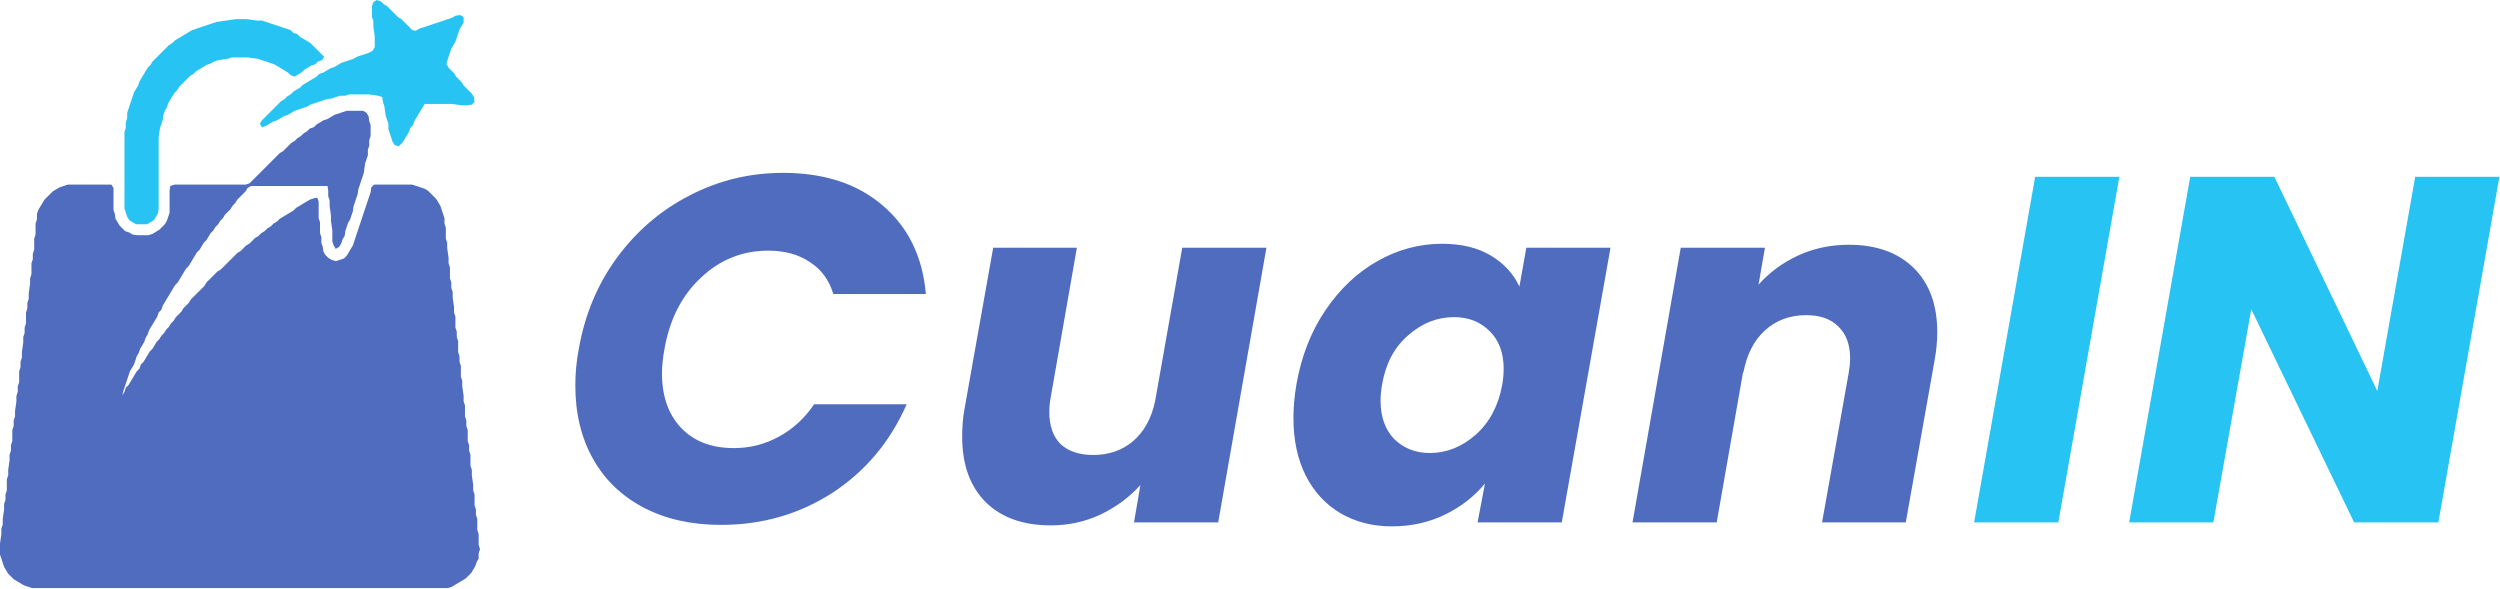
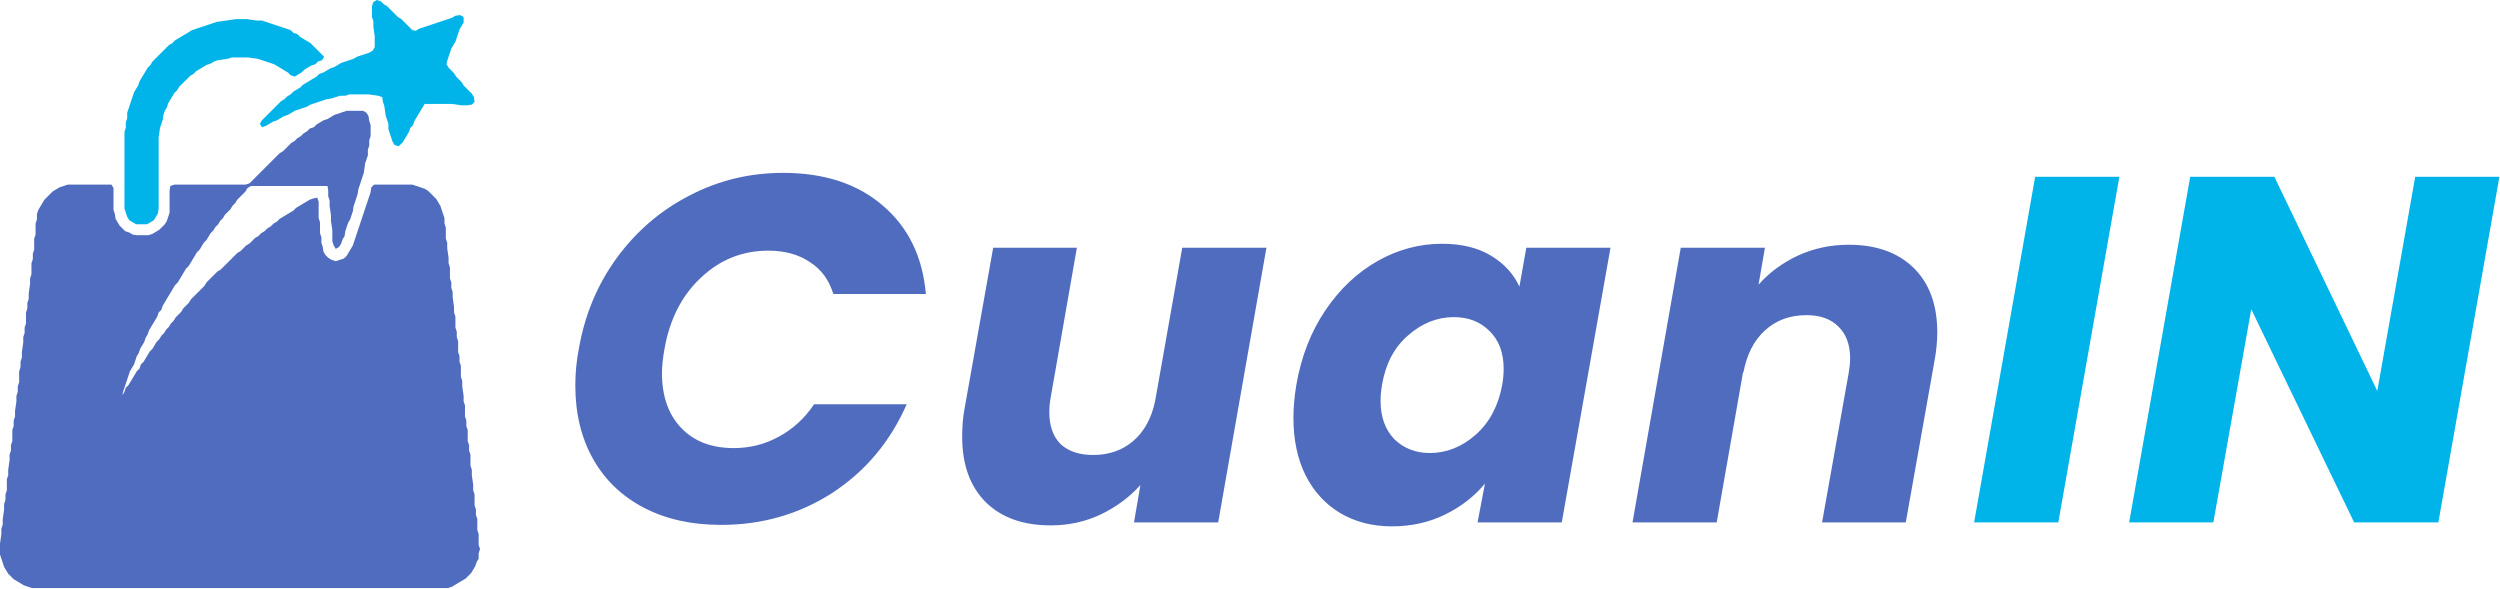
<svg xmlns="http://www.w3.org/2000/svg" width="1828" height="430" viewBox="0 0 1828 430" fill="none">
-   <path d="M291.5 107L288.5 106L287 103.5L286 100.5L285 97.5L284 94.5V90.5L283 87.5L282 84.5L281.5 81L281 77.5L280 74.5L279.5 71L276.5 70L273 69.5L269.5 69H265.5H263.5H259.5H255.5L252.5 70H248.5L245.5 71L242.5 72L239 72.5L236 73.5L233 74.5L230 75.5L227 76.5L224.5 78L221.5 79L218.5 80L215.5 81L213 82.5L210.5 84L207.5 85L205 86.5L202.5 88L199.5 89L197 90.5L194.5 92L191.5 93L190 90.5L191.5 88L193.5 86L195.5 84L197.5 82L199.5 80L201.5 78L203.5 76L205.5 74L208 72.5L210 70.5L212.5 69L214.5 67L217 65.5L219.5 64L221.5 62L224 60.5L226.5 59L229 57.5L231.5 56L233.5 54L236.5 53L239 51.5L241.5 50L244.5 49L247 47.5L249.5 46L252.5 45L255.5 44L258.5 43L261 41.5L264 40.5L267 39.5L270 38.5L272.5 37L274 34.5V30.5V26.5L273.5 23L273 19.5V15.5L272 12.5V8.5V4.5L273 1.5L275.5 0L278.5 1L280.5 3L283 4.5L285 6.5L287 8.5L289 10.5L291 12.5L293.5 14L295.5 16L297.5 18L299.5 20L301.5 22L304 22.5L306.5 21L309.5 20L312.5 19L315.5 18L318.5 17L321.5 16L324.5 15L327.5 14L330.5 13L333 11.5L336.5 11L339 12.5V16.5L337.5 19L336 21.5L335 24.5L334 27.5L333 30.5L331.5 33L330 35.5L329 38.5L328 41.5L327 44.5L326.5 47L328 49.5L330 51.5L332 53.5L333.5 56L335.5 58L337.5 60L339 62.5L341 64.5L343 66.5L345 68.5L346.5 71L347 74.5L345 76.5L341.5 77H337.5L334 76.5L330.5 76H326.5H322.5H318.5H314.5H310.5L309 78.5L307.5 81L306 83.5L304.5 86L303 88.5L302 91.5L300 93.5L299 96.5L297.5 99L296 101.5L294.5 104L292.5 106" fill="#27C3F3" />
-   <path d="M107.5 164H103.5H99.5L97 162.5L94.5 161L93 158.5L92 155.5L91 152.5V148.5V144.5V140.5V136.5V132.5V128.5V124.5V120.5V116.5V112.5V108.5V104.5V100.5V96.5L92 93.5V89.5L93 86.5V82.5L94 79.5L95 76.5L96 73.5L97 70.5L98 67.5L99.5 65L101 62.5L102 59.5L103.5 57L105 54.5L106.5 52L108 49.5L110 47.5L111.5 45L113.5 43L115.5 41L117.5 39L119.5 37L121.5 35L123.5 33L126 31.5L128 29.5L130.5 28L133 26.5L135.5 25L138 23.5L140.5 22L143.5 21L146.5 20L149.5 19L152.5 18L155.5 17L158.5 16L162 15.5L165.5 15L169 14.5L172.5 14H176.5H180.5L184 14.5L187.5 15H191.5L194.5 16L197.5 17L200.5 18L203.5 19L206.5 20L209.5 21L212.5 22L214.5 24L217.5 25L219.5 27L222 28.5L224.5 30L227 31.5L229 33.5L231 35.5L233 37.5L235 39.5L237 41.5L235.5 44L232.5 45L230.5 47L227.5 48L225 49.5L222.5 51L220.5 53L218 54.5L215.5 56L212.5 55L210.5 53L208 51.5L205.5 50L203 48.5L200.5 47L197.5 46L194.5 45L191.5 44L188.5 43L185 42.5L181.5 42H177.5H173.5H169.5L166.5 43L163 43.5L159.5 44L156.5 45L154 46.5L151 47.5L148.5 49L146 50.5L143.5 52L141.5 54L139 55.5L137 57.5L135 59.5L133 61.5L131 63.5L129.5 66L127.5 68L126 70.5L124.5 73L123 75.5L122 78.5L120.5 81L119.5 84L119 87.5L118 90.5L117 93.5L116.5 97L116 100.5V104.5V108.5V112.5V116.5V120.5V124.5V128.5V132.5V136.5V140.5V144.5V148.5V152.5L115.5 156L114 158.5L112.5 161L110 162.5L107.5 164Z" fill="#27C3F3" />
+   <path d="M291.5 107L288.5 106L287 103.5L286 100.5L285 97.5L284 94.5V90.5L283 87.5L282 84.5L281.5 81L281 77.5L280 74.5L279.5 71L276.5 70L273 69.5L269.5 69H265.5H263.5H259.5H255.5L252.5 70H248.5L245.5 71L242.5 72L239 72.5L236 73.5L233 74.5L230 75.5L227 76.5L224.5 78L221.5 79L218.5 80L215.5 81L213 82.5L210.5 84L207.5 85L205 86.5L202.5 88L199.5 89L197 90.5L194.5 92L191.5 93L190 90.5L191.5 88L193.5 86L195.5 84L197.5 82L199.5 80L201.5 78L203.5 76L205.5 74L208 72.5L210 70.5L212.5 69L214.5 67L217 65.5L219.5 64L221.5 62L224 60.5L226.5 59L229 57.5L231.5 56L233.5 54L236.5 53L239 51.5L241.5 50L244.5 49L247 47.5L249.5 46L252.5 45L255.5 44L258.5 43L261 41.5L264 40.5L267 39.5L270 38.5L272.5 37L274 34.5V30.5V26.5L273.5 23L273 19.5V15.5L272 12.5V8.5V4.5L273 1.5L275.5 0L278.5 1L280.5 3L283 4.5L285 6.5L287 8.5L289 10.5L291 12.5L293.5 14L295.5 16L297.5 18L299.5 20L301.5 22L304 22.5L306.5 21L309.5 20L312.5 19L315.5 18L318.5 17L321.5 16L324.5 15L327.5 14L330.5 13L333 11.5L336.5 11L339 12.5V16.5L337.5 19L336 21.5L335 24.5L334 27.5L333 30.5L331.5 33L330 35.5L329 38.5L328 41.5L327 44.5L326.5 47L328 49.5L330 51.5L332 53.5L333.5 56L335.5 58L337.5 60L339 62.5L341 64.5L343 66.5L345 68.5L346.5 71L347 74.5L345 76.5L341.5 77H337.5L334 76.5L330.5 76H326.5H322.5H318.5H314.5H310.5L309 78.5L307.5 81L306 83.5L304.5 86L303 88.5L302 91.5L300 93.5L299 96.5L297.5 99L296 101.5L294.5 104L292.5 106" fill="#00B3E9" />
+   <path d="M107.5 164H103.5H99.5L97 162.5L94.5 161L93 158.5L92 155.5L91 152.5V148.5V144.5V140.5V136.5V132.5V128.5V124.5V120.5V116.5V112.5V108.5V104.5V100.5V96.5L92 93.5V89.5L93 86.5V82.5L94 79.5L95 76.5L96 73.5L97 70.5L98 67.5L99.5 65L101 62.5L102 59.5L103.5 57L105 54.5L106.5 52L108 49.5L110 47.5L111.5 45L113.5 43L115.5 41L117.5 39L119.5 37L121.5 35L123.5 33L126 31.5L128 29.5L130.5 28L133 26.5L135.5 25L138 23.5L140.5 22L143.5 21L146.5 20L149.5 19L152.5 18L155.5 17L158.5 16L162 15.5L165.5 15L169 14.5L172.5 14H176.5H180.5L184 14.5L187.5 15H191.5L194.5 16L197.5 17L200.5 18L203.5 19L206.5 20L209.5 21L212.5 22L214.5 24L217.5 25L219.5 27L222 28.5L224.5 30L227 31.5L229 33.5L231 35.5L233 37.5L235 39.5L237 41.5L235.5 44L232.5 45L230.5 47L227.5 48L225 49.5L222.5 51L220.5 53L218 54.5L215.5 56L212.5 55L210.5 53L208 51.5L205.5 50L203 48.5L200.5 47L197.5 46L194.5 45L191.5 44L188.5 43L185 42.5L181.5 42H177.5H173.5H169.5L166.5 43L163 43.5L159.5 44L156.5 45L154 46.5L151 47.5L148.5 49L146 50.5L143.5 52L141.5 54L139 55.5L137 57.5L135 59.5L133 61.5L131 63.5L129.5 66L127.5 68L126 70.5L124.5 73L123 75.5L122 78.5L120.5 81L119.5 84L119 87.5L118 90.5L117 93.5L116.5 97L116 100.5V104.5V108.5V112.5V116.5V120.5V124.5V128.5V132.5V136.5V140.5V144.5V148.5V152.5L115.5 156L114 158.5L112.5 161L110 162.5L107.5 164Z" fill="#00B3E9" />
  <path d="M327.5 430H323.5H319.5H315.5H311.5H307.5H303.5H299.5H295.5H291.5H287.5H283.5H279.5H275.5H271.5H267.5H263.5H259.5H255.5H251.5H247.5H243.5H239.5H235.5H231.5H227.5H223.5H219.5H215.5H211.5H207.5H203.5H199.5H195.5H191.5H187.5H183.5H179.5H175.5H171.5H167.5H163.5H159.5H155.5H151.5H147.5H143.5H139.5H135.5H131.5H127.5H123.5H119.5H115.5H111.5H107.5H103.5H99.5H95.5H91.5H87.5H83.5H79.5H75.5H71.5H67.5H63.5H59.5H55.5H51.5H47.5H43.5H39.5H35.5H31.5H27.5H23.5L20.5 429L17.5 428L15 426.5L12.5 425L10 423.5L8 421.5L6 419.5L4.5 417L3 414.5L2 411.5L1 408.5L0 405.5V401.5V397.5L0.5 394L1 390.5V386.5L2 383.5V379.5L2.5 376L3 372.5V368.5L4 365.5V361.5L5 358.5V354.5V350.5L6 347.5V343.5L6.5 340L7 336.5V332.5L8 329.5V325.5L9 322.5V318.5V314.5L10 311.5V307.5L11 304.5V300.5L11.5 297L12 293.5V289.5L13 286.5V282.5L14 279.5V275.5V271.5L15 268.5V264.5L16 261.5V257.5L16.5 254L17 250.5V246.5L18 243.5V239.5L19 236.5V232.5V228.5L20 225.5V221.5L21 218.5V214.5L21.5 211L22 207.5V203.5L23 200.5V196.5V192.5L24 189.5V185.5L25 182.5V178.5V174.5L26 171.5V167.5V163.5L27 160.5V156.5L28 153.5L29.5 151L31 148.5L32.5 146L34.5 144L36.5 142L38.5 140L41 138.5L43.5 137L46.5 136L49.5 135H53.5H57.5H61.5H65.5H69.5H73.5H77.5H81.5L83 137.5V141.5V145.5V149.5V153.5L84 156.5L84.5 160L86 162.5L87.5 165L89.5 167L91.5 169L94.5 170L97 171.5L100.5 172H104.5H108.5L111.5 171L114 169.5L116.5 168L118.5 166L120.5 164L122 161.5L123 158.5L124 155.5V151.5V147.5V143.5V139.5L124.5 136L127.5 135H131.5H135.5H139.5H143.5H147.5H151.5H155.5H159.5H163.5H167.5H171.5H175.5H179.5L182.5 134L184.5 132L186.5 130L188.5 128L190.5 126L192.5 124L194.5 122L196.5 120L198.5 118L200.5 116L202.5 114L204.5 112L207 110.5L209 108.5L211 106.5L213 104.5L215.5 103L217.5 101L220 99.5L222 97.5L224.5 96L226.5 94L229.5 93L231.5 91L234 89.5L236.5 88L239.5 87L242 85.5L244.5 84L247.5 83L250.5 82L253.5 81H257.5H261.5H265.5L268 82.5L269.5 85L270 88.5L271 91.5V95.5V99.5L270 102.5V106.5L269 109.5V113.5L268 116.5L267 119.5L266.5 123L266 126.5L265 129.5L264 132.5L263 135.5L262 138.5L261.5 142L260.5 145L259.5 148L258.5 151L258 154.5L257 157.5L256 160.5L254.5 163L253.5 166L252.5 169L252 172.5L250.5 175L249.5 178L248 180.5L245.5 182L244 179.5L243 176.5V172.5V168.5L242.5 165L242 161.5V157.5L241.5 154L241 150.5V146.5L240 143.5V139.5L239.5 136H235.5H231.5H227.5H223.5H219.5H215.5H211.5H207.5H203.5H199.5H195.5H191.5H187.5H183.5L181 137.5L179.5 140L177.5 142L175.5 144L173.5 146L172 148.5L170 150.5L168.5 153L166.5 155L164.5 157L163 159.5L161 161.5L159.5 164L157.5 166L156 168.5L154 170.5L152.5 173L151 175.5L149 177.5L147.5 180L146 182.5L144 184.5L142.5 187L141 189.5L139.5 192L138 194.5L136 196.5L134.5 199L133 201.5L131.5 204L130 206.5L128 208.5L126.5 211L125 213.5L123.5 216L122 218.5L120.5 221L119 223.5L118 226.5L116 228.5L115 231.5L113.5 234L112 236.5L110.5 239L109 241.5L108 244.5L106.5 247L105.5 250L104 252.5L102.5 255L101.5 258L100 260.5L99 263.5L98 266.5L96.5 269L95 271.5L94 274.5L93 277.5L92 280.5L91 283.5L90 286.5L89.5 289L91 286.5L92 283.5L94 281.5L95.5 279L97 276.5L98.5 274L100 271.5L102 269.5L103 266.5L105 264.5L106.5 262L108 259.5L109.5 257L111.5 255L113 252.5L114.5 250L116.5 248L118 245.5L120 243.5L121.5 241L123.5 239L125 236.5L127 234.5L128.5 232L130.5 230L132.5 228L134 225.5L136 223.5L138 221.5L139.5 219L141.5 217L143.5 215L145.5 213L147.5 211L149.5 209L151 206.5L153 204.5L155 202.5L157 200.5L159 198.5L161.5 197L163.5 195L165.5 193L167.5 191L169.5 189L171.5 187L173.5 185L176 183.5L178 181.5L180 179.5L182.5 178L184.5 176L186.5 174L189 172.5L191 170.5L193.5 169L195.5 167L198 165.5L200 163.5L202.5 162L204.5 160L207 158.5L209.5 157L212 155.5L214.5 154L216.5 152L219 150.5L221.5 149L224 147.5L226.5 146L229.5 145L232 144.5L233 147.5V151.5V155.5V159.5L234 162.5V166.5V170.5L235 173.5V177.5L236 180.5L236.5 184L238 186.5L240 188.5L242.5 190L245.5 191L248.5 190L251.5 189L253.5 187L255 184.5L256.5 182L258 179.5L259 176.5L260 173.5L261 170.5L262 167.5L263 164.5L264 161.5L265 158.5L266 155.5L267 152.5L268 149.5L269 146.5L270 143.5L271 140.5L271.5 137L273.5 135H277.5H281.5H285.5H289.5H293.5H297.5H301.5L304.5 136L307.5 137L310.5 138L313 139.5L315 141.5L317 143.5L319 145.5L320.5 148L322 150.5L323 153.5L324 156.5L325 159.5V163.5L326 166.5V170.5V174.5L327 177.5V181.5L327.5 185L328 188.5V192.5L329 195.5V199.5V203.5L330 206.5V210.5L331 213.5V217.5L331.5 221L332 224.5V228.5L333 231.5V235.5V239.5L334 242.5V246.5L335 249.5V253.5V257.5L336 260.5V264.5L337 267.5V271.5V275.5L338 278.5V282.5L338.5 286L339 289.5V293.5L340 296.5V300.5V304.5L341 307.5V311.5L342 314.5V318.5V322.5L343 325.5V329.5L344 332.5V336.5V340.5L345 343.5V347.5L345.5 351L346 354.5V358.5L347 361.5V365.5V369.5L348 372.5V376.5L349 379.5V383.5V387.5L350 390.5V394.5V398.5L351 401.5L350 404.5V408.5L348.5 411L347.5 414L346 416.5L344.5 419L342.5 421L340.5 423L338 424.5L335.5 426L333 427.5L330.5 429L327.5 430Z" fill="#506CBF" />
  <path d="M423.2 255.28C427.52 230.32 436.76 208.12 450.92 188.68C465.32 169 483.08 153.76 504.2 142.96C525.32 131.92 548.12 126.4 572.6 126.4C602.6 126.4 626.84 134.32 645.32 150.16C664.04 166 674.6 187.6 677 214.96H609.32C606.2 204.64 600.44 196.84 592.04 191.56C583.88 186.04 573.8 183.28 561.8 183.28C542.84 183.28 526.4 189.88 512.48 203.08C498.56 216.04 489.68 233.44 485.84 255.28C484.64 262 484.04 267.88 484.04 272.92C484.04 289.72 488.72 303.04 498.08 312.88C507.44 322.72 520.28 327.64 536.6 327.64C548.36 327.64 559.28 324.88 569.36 319.36C579.68 313.84 588.32 305.92 595.28 295.6H662.96C650.96 322.96 632.84 344.56 608.6 360.4C584.36 376 557.24 383.8 527.24 383.8C505.64 383.8 486.8 379.6 470.72 371.2C454.64 362.8 442.28 350.92 433.64 335.56C425 320.2 420.68 302.32 420.68 281.92C420.68 272.8 421.52 263.92 423.2 255.28ZM926.019 181.12L890.739 382H829.179L833.859 354.64C825.939 363.52 816.219 370.72 804.699 376.24C793.419 381.52 781.299 384.16 768.339 384.16C748.179 384.16 732.339 378.52 720.819 367.24C709.299 355.72 703.539 339.76 703.539 319.36C703.539 311.68 704.139 304.72 705.339 298.48L726.219 181.12H787.419L768.339 290.2C767.619 294.04 767.259 297.76 767.259 301.36C767.259 311.44 770.019 319.24 775.539 324.76C781.299 330.04 789.219 332.68 799.299 332.68C810.819 332.68 820.539 329.32 828.459 322.6C836.619 315.64 842.019 305.8 844.659 293.08L864.459 181.12H926.019ZM947.917 281.2C951.517 260.56 958.597 242.44 969.157 226.84C979.717 211.24 992.437 199.24 1007.32 190.84C1022.2 182.44 1037.92 178.24 1054.48 178.24C1068.64 178.24 1080.52 181.12 1090.12 186.88C1099.72 192.64 1106.68 200.2 1111 209.56L1116.04 181.12H1177.6L1141.96 382H1080.4L1085.8 353.56C1078.12 362.92 1068.4 370.48 1056.64 376.24C1044.88 382 1031.92 384.88 1017.76 384.88C1003.6 384.88 990.997 381.64 979.957 375.16C969.157 368.68 960.757 359.56 954.757 347.8C948.757 335.8 945.757 321.76 945.757 305.68C945.757 298 946.477 289.84 947.917 281.2ZM1098.4 281.56C1099.12 277.24 1099.48 273.28 1099.48 269.68C1099.48 257.92 1096 248.68 1089.04 241.96C1082.32 235.24 1073.68 231.88 1063.12 231.88C1050.88 231.88 1039.72 236.32 1029.64 245.2C1019.56 253.84 1013.2 265.84 1010.56 281.2C1009.84 285.52 1009.48 289.48 1009.48 293.08C1009.48 304.84 1012.84 314.2 1019.56 321.16C1026.52 327.88 1035.16 331.24 1045.48 331.24C1057.72 331.24 1068.88 326.8 1078.96 317.92C1089.04 309.04 1095.52 296.92 1098.4 281.56ZM1351.73 178.96C1371.89 178.96 1387.73 184.6 1399.25 195.88C1410.77 207.16 1416.53 222.88 1416.53 243.04C1416.53 249.76 1415.81 256.96 1414.37 264.64L1393.49 382H1332.29L1351.73 272.92C1352.45 268.84 1352.81 265.24 1352.81 262.12C1352.81 252.04 1349.93 244.24 1344.17 238.72C1338.65 233.2 1330.85 230.44 1320.77 230.44C1308.77 230.44 1298.69 234.16 1290.53 241.6C1282.37 249.04 1277.09 259.48 1274.69 272.92V271.12L1255.25 382H1193.69L1228.97 181.12H1290.53L1285.85 208.12C1293.77 199.24 1303.37 192.16 1314.65 186.88C1326.17 181.6 1338.53 178.96 1351.73 178.96Z" fill="#506CBF" />
-   <path d="M1549.67 129.28L1505.03 382H1443.47L1488.11 129.28H1549.67ZM1782.92 382H1721.36L1646.12 226.12L1618.4 382H1556.84L1601.48 129.28H1663.04L1738.28 285.88L1766 129.28H1827.56L1782.92 382Z" fill="#27C3F3" />
+   <path d="M1549.67 129.28L1505.03 382H1443.47L1488.11 129.28H1549.67ZM1782.92 382H1721.36L1646.12 226.12L1618.4 382H1556.84L1601.48 129.28H1663.04L1738.28 285.88L1766 129.28H1827.56L1782.92 382Z" fill="#00B3E9" />
</svg>
